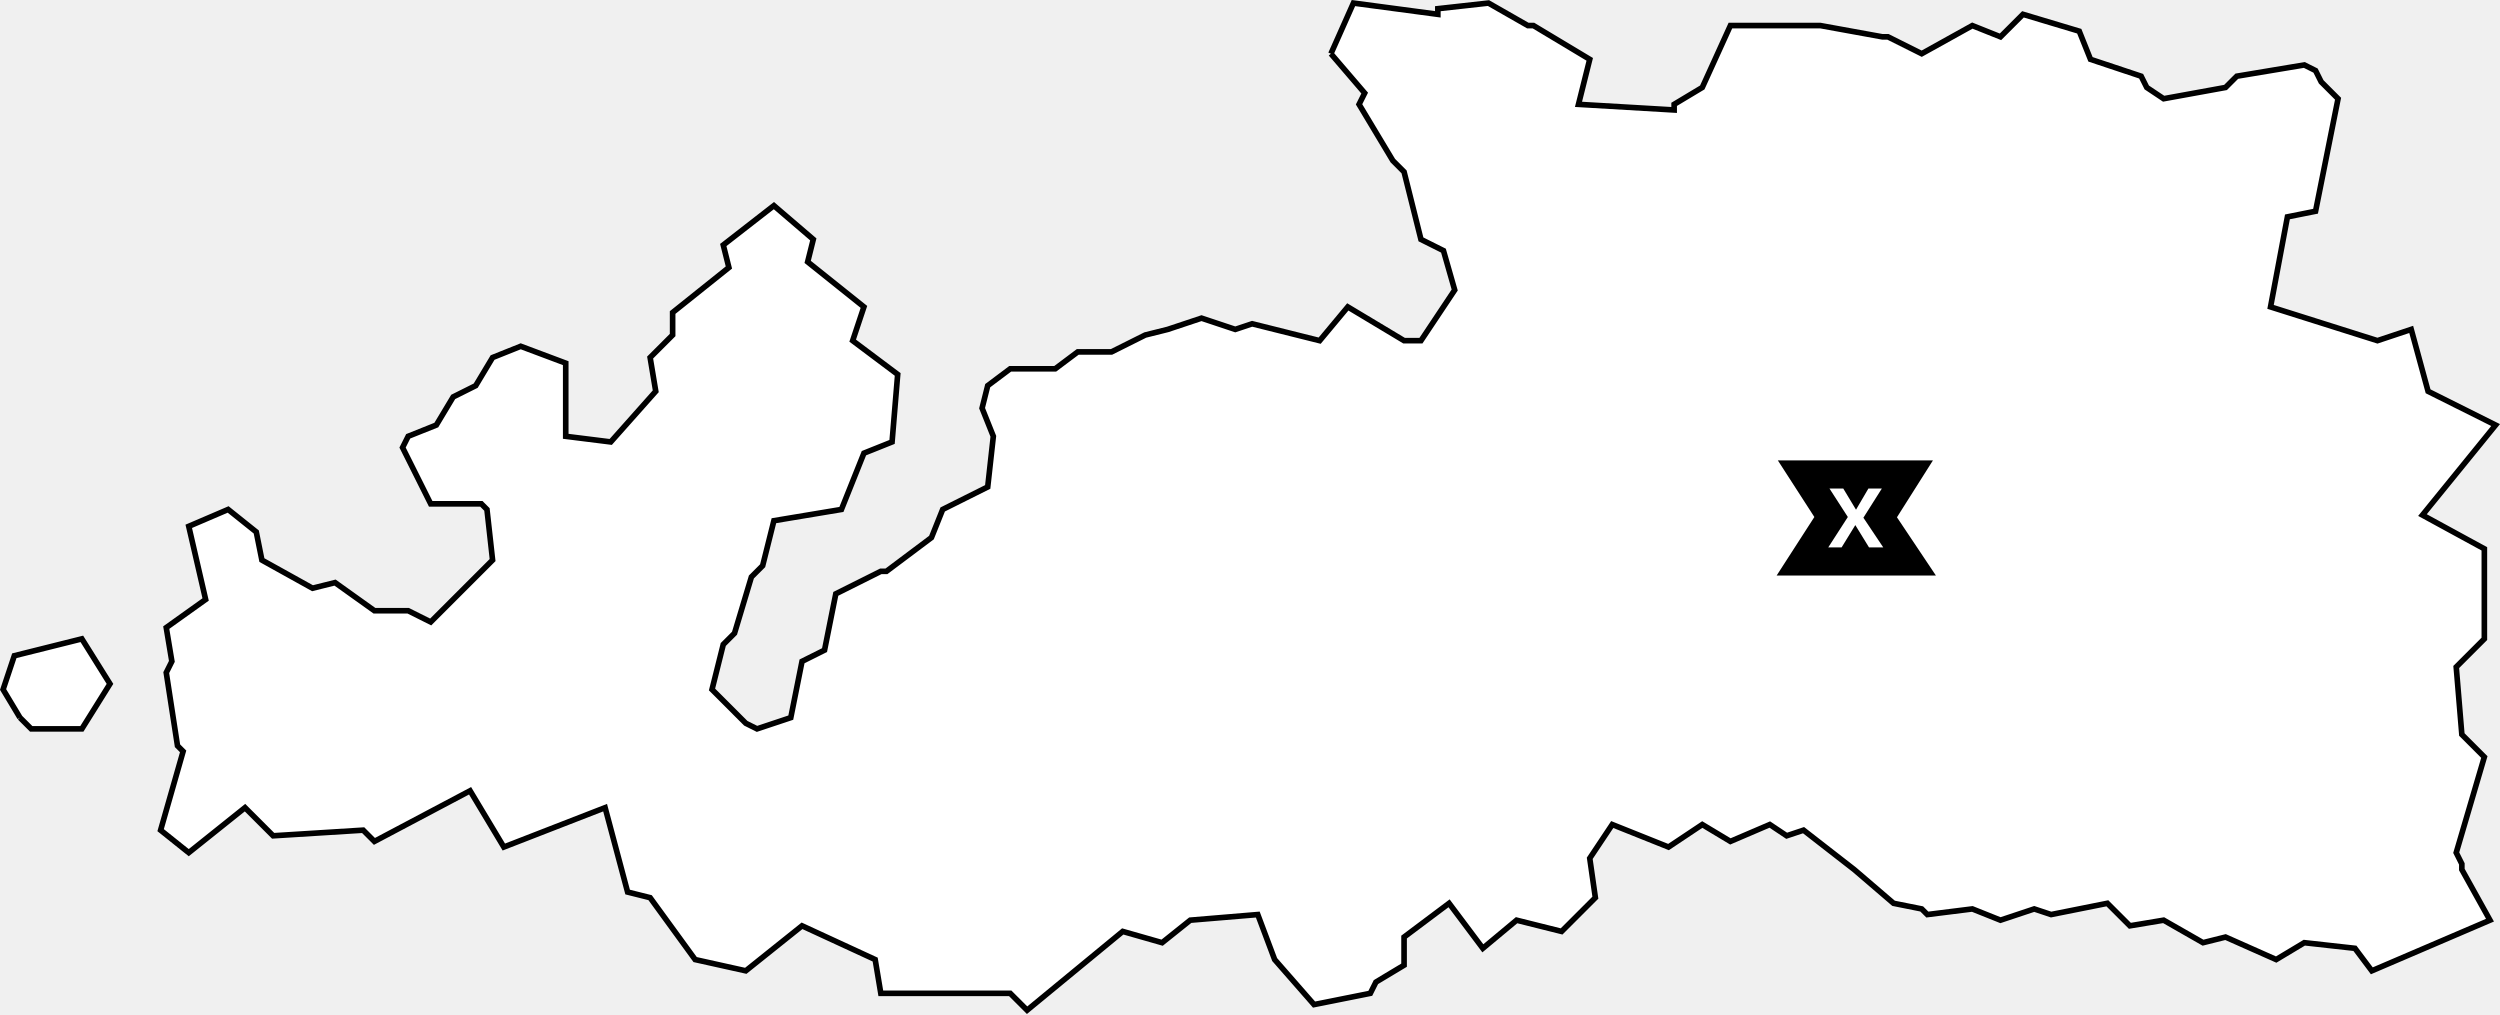
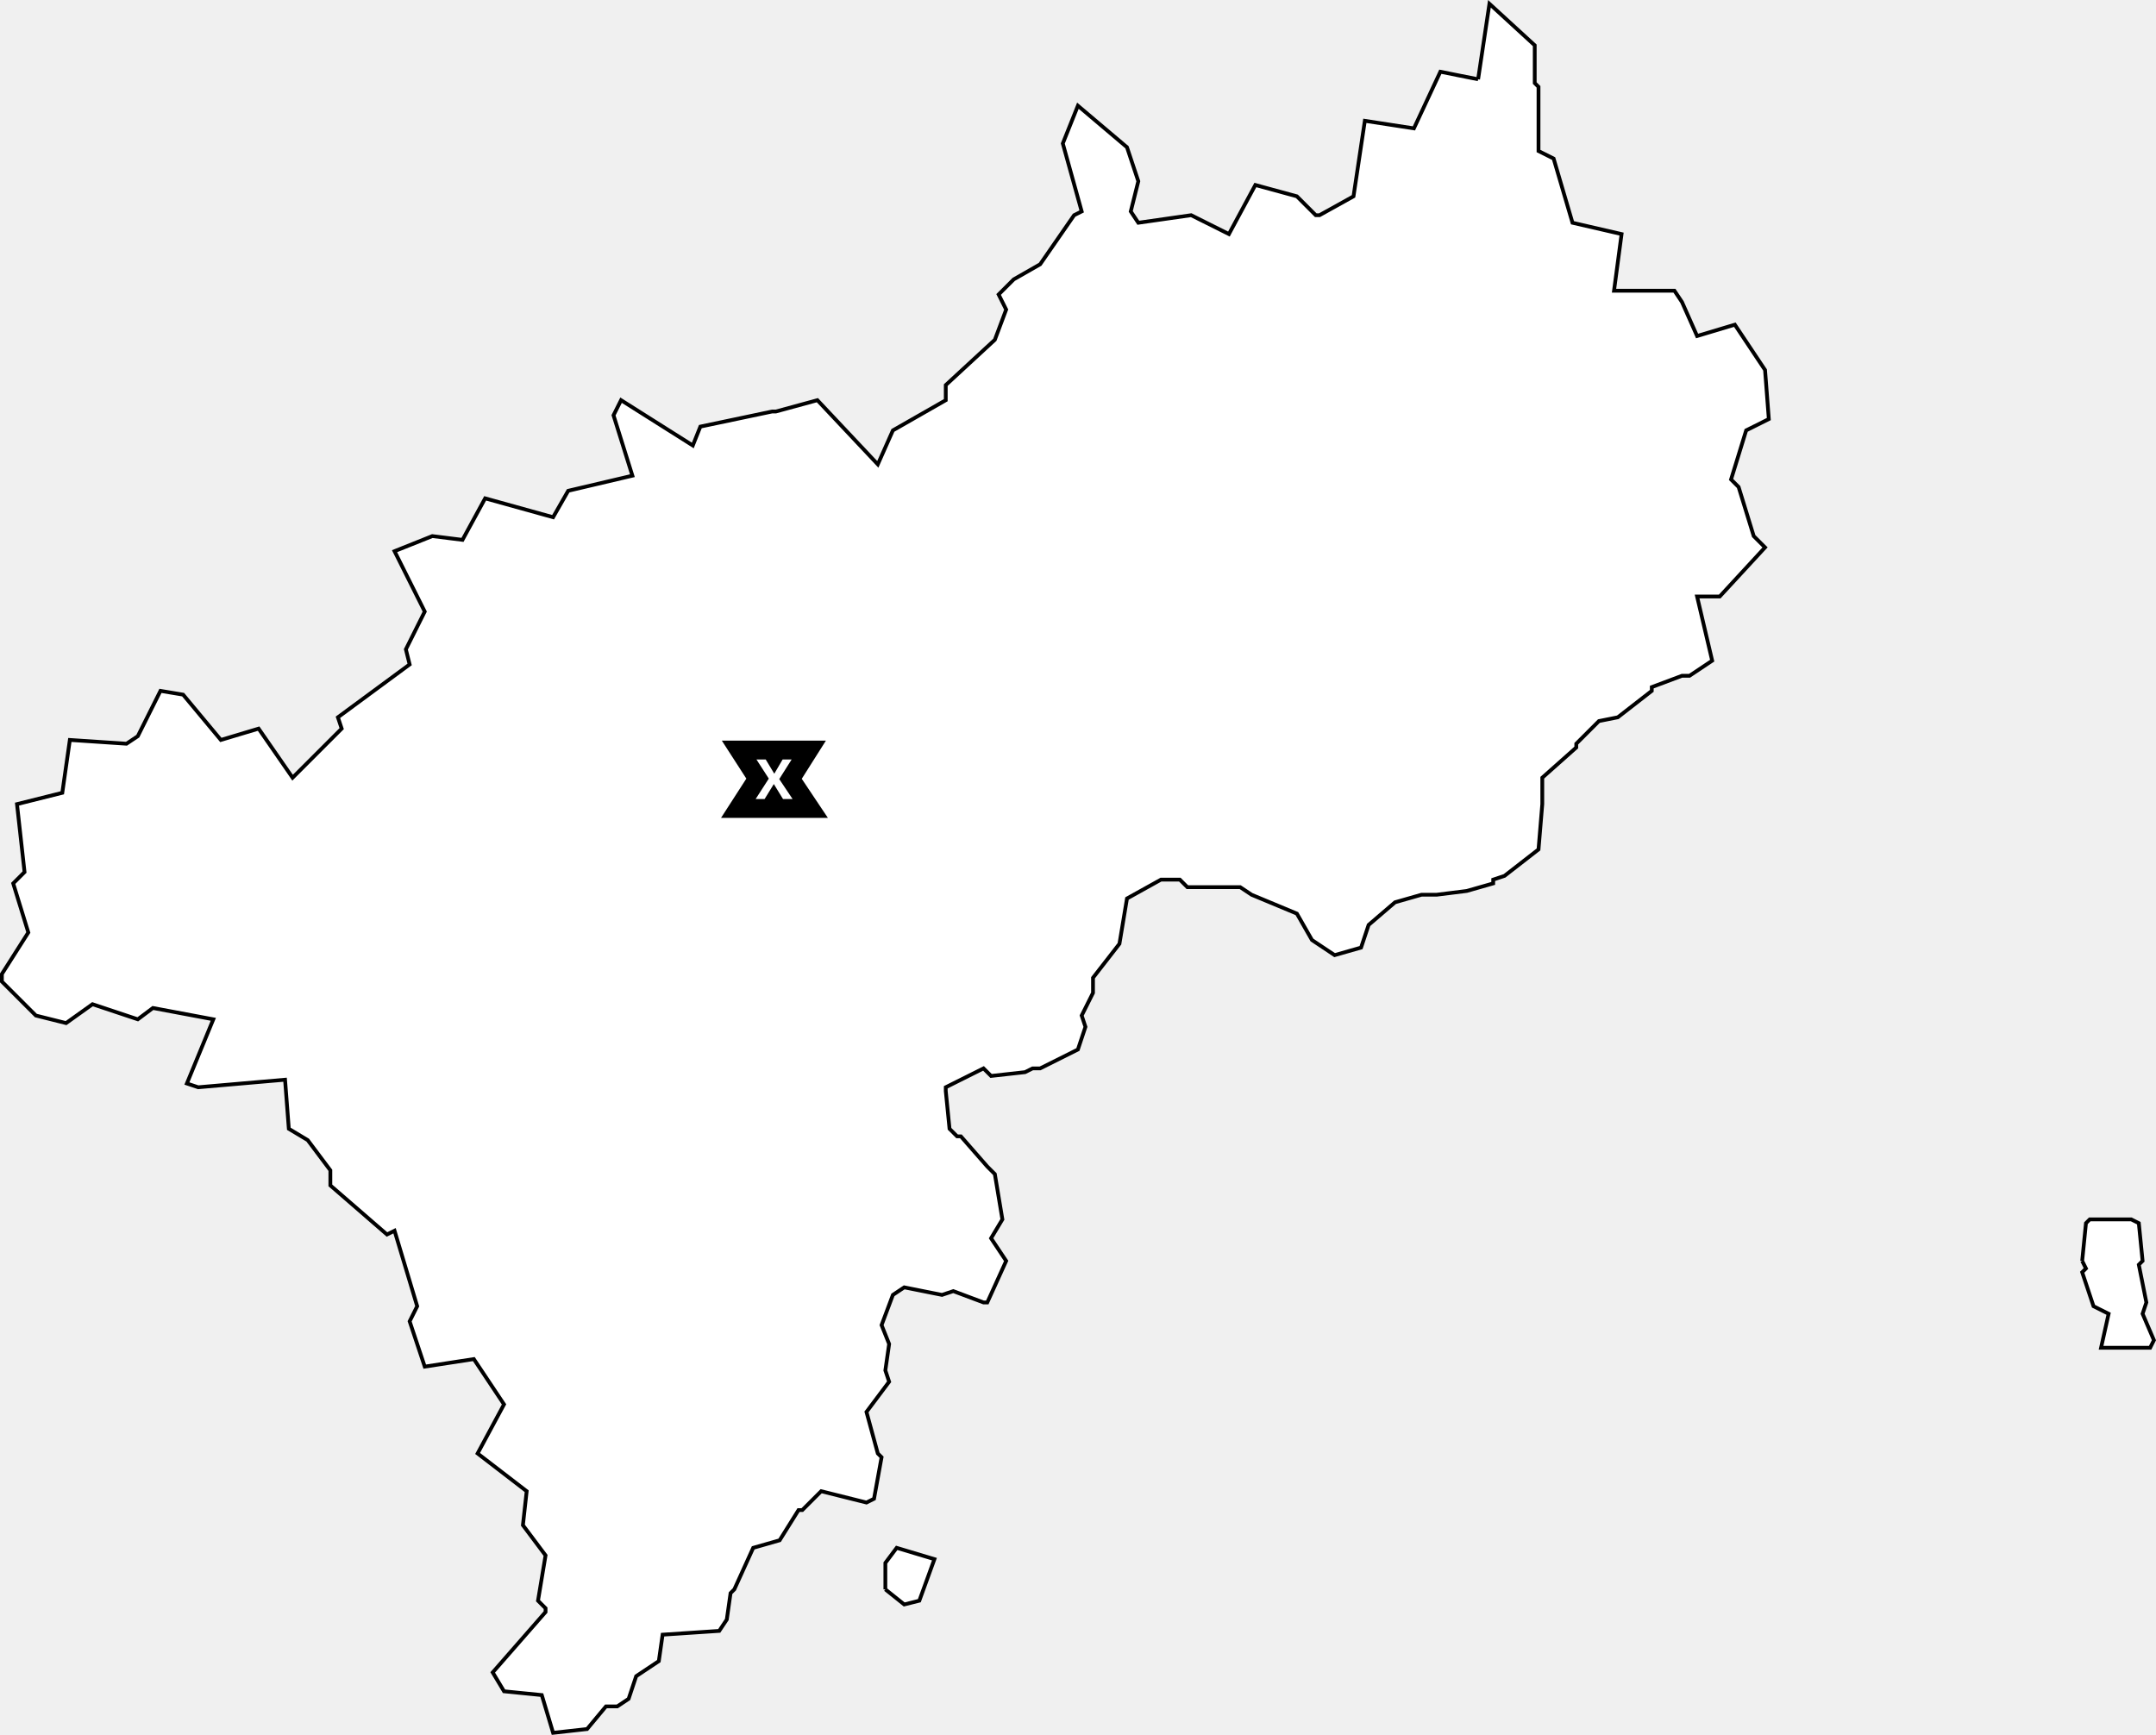
- <svg xmlns="http://www.w3.org/2000/svg" id="fantasyMap" width="444.328" height="180.22" version="1.1" background-color="#000000">
-   <defs id="defs7517" />
-   <g id="land_1706637220.5960803" style="display:inline" transform="translate(-1129.276,-77.69992)">
-     <path id="state-border2" d="m 1365.823,87.245 4,-9 15,2 v -1 l 9,-1 7,4 h 1 l 10,6 -2,8 17,1 v -1 l 5,-3 5,-11 h 15 1 l 11,2 h 1 l 6,3 9,-5 5,2 4,-4 10,3 2,5 9,3 1,2 3,2 11,-2 2,-2 12,-2 2,1 1,2 3,3 -4,20 -5,1 -3,16 19,6 6,-2 3,11 12,6 -13,16 11,6 v 16 l -5,5 1,12 4,4 -5,17 1,2 v 1 l 5,9 -21,9 -3,-4 -9,-1 -5,3 -9,-4 -4,1 -7,-4 -6,1 -4,-4 -10,2 -3,-1 -6,2 -5,-2 -8,1 -1,-1 -5,-1 -7,-6 -4.5,-3.5 -4.5,-3.5 -3,1 -3,-2 -7,3 -5,-3 -6,4 -10,-4 -2,3 -2,3 1,7 -6,6 -8,-2 -6,5 -6,-8 -8,6 v 5 l -5,3 -1,2 -10,2 -7,-8 -3,-8 -12,1 -5,4 -7,-2 -17,14 v 0 l -3,-3 h -23 l -1,-6 -13,-6 -10,8 -9,-2 -8,-11 -4,-1 -4,-15 -18,7 -6,-10 -17,9 -2,-2 -16,1 -5,-5 -10,8 -5,-4 4,-14 -1,-1 -2,-13 1,-2 -1,-6 7,-5 -3,-13 7,-3 5,4 1,5 9,5 4,-1 7,5 h 6 l 4,2 11,-11 -1,-9 -1,-1 h -9 l -5,-10 1,-2 5,-2 3,-5 4,-2 3,-5 5,-2 8,3 v 12 1 l 8,1 8,-9 -1,-6 4,-4 v -4 l 10,-8 -1,-4 9,-7 7,6 -1,4 10,8 -2,6 8,6 -1,12 -5,2 -4,10 -12,2 -2,8 -2,2 -3,10 -2,2 -2,8 6,6 2,1 6,-2 2,-10 4,-2 2,-10 8,-4 h 1 l 8,-6 2,-5 4,-2 4,-2 1,-9 -2,-5 1,-4 4,-3 h 8 l 4,-3 h 6 l 6,-3 4,-1 6,-2 6,2 3,-1 12,3 5,-6 10,6 h 3 l 6,-9 -2,-7 -4,-2 -3,-12 -2,-2 -6,-10 1,-2 -6,-7 m -233,118 2,2 h 9 l 5,-8 -5,-8 -12,3 -2,6 3,5" clip-path="url(#state-clip2)" stroke="#b06345" style="fill:#ffffff;stroke:#000000" />
+ <svg xmlns="http://www.w3.org/2000/svg" id="fantasyMap" width="571.051" height="459.547" version="1.1" background-color="#000000" viewBox="0 0 571.051 459.547">
+   <defs id="defs4389" />
+   <g id="land_1708199572.7541306" style="display:inline" transform="translate(-1388.322,-378.2413)">
+     <path id="state-border2" d="m 1779.822,399.245 3,-20 12,11 v 10 l 1,1 v 17 l 4,2 5,17 13,3 -2,15 h 16 l 2,3 4,9 10,-3 8,12 1,13 -6,3 -4,13 2,2 4,13 3,3 -12,13 h -6 l 4,17 -6,4 h -2 l -8,3 v 1 l -9,7 -5,1 -6,6 v 1 l -9,8 v 7 0 l -1,12 -9,7 -3,1 v 1 l -7,2 v 0 l -8,1 h -4 l -7,2 -7,6 -2,6 -7,2 -6,-4 -4,-7 -12,-5 v 0 l -3,-2 h -14 l -2,-2 h -5 l -9,5 -2,12 v 0 l -7,9 v 4 l -3,6 1,3 -2,6 -10,5 h -2 l -2,1 -9,1 -2,-2 -10,5 v 1 l 1,10 2,2 h 1 l 7,8 1,1 1,1 2,12 -3,5 4,6 -5,11 h -1 l -8,-3 -3,1 -10,-2 -3,2 -3,8 2,5 -1,7 1,3 -6,8 3,11 1,1 -2,11 -2,1 -12,-3 -5,5 h -1 l -5,8 -7,2 -5,11 -1,1 -1,7 -2,3 -15,1 -1,7 -6,4 -2,6 -3,2 h -3 l -5,6 -9,1 -3,-10 -10,-1 -3,-5 14,-16 v -1 l -2,-2 2,-12 -6,-8 1,-9 -13,-10 7,-13 -8,-12 -13,2 -4,-12 2,-4 -6,-20 -2,1 -15,-13 v -4 l -6,-8 -5,-3 -1,-13 v 0 l -23,2 -3,-1 7,-17 -16,-3 -4,3 -12,-4 -7,5 -8,-2 -9,-9 v -2 l 7,-11 -4,-13 3,-3 -2,-18 12,-3 2,-14 v 0 l 15,1 3,-2 6,-12 6,1 10,12 10,-3 9,13 13,-13 -1,-3 19,-14 -1,-4 5,-10 -8,-16 10,-4 8,1 6,-11 18,5 4,-7 17,-4 -5,-16 2,-4 19,12 2,-5 19,-4 v 0 h 1 l 11,-3 16,17 4,-9 14,-8 v -4 l 13,-12 3,-8 -2,-4 4,-4 7,-4 9,-13 2,-1 -5,-18 4,-10 13,11 3,9 -2,8 2,3 14,-2 10,5 7,-13 11,3 5,5 h 1 l 9,-5 3,-20 13,2 7,-15 10,2 m 160,313 1,2 -1,1 3,9 4,2 -2,9 h 13 l 1,-2 -3,-7 1,-3 -2,-10 1,-1 -1,-10 -2,-1 h -11 l -1,1 -1,10 m -317,87 5,4 4,-1 4,-11 -10,-3 -3,4 v 7" clip-path="url(#state-clip2)" stroke="#b06345" style="fill:#ffffff;stroke:#000000" />
  </g>
-   <text xml:space="preserve" style="font-weight:600;font-size:14.667px;font-family:Rajdhani;-inkscape-font-specification:'Rajdhani, Semi-Bold';text-align:center;text-anchor:middle;fill:#ffffff;stroke:#000000;stroke-width:10;paint-order:stroke fill markers" x="335.544" y="97.293" id="text288">
-     <tspan id="tspan286" x="335.544" y="97.293">X</tspan>
+   <text xml:space="preserve" style="font-weight:600;font-size:14.667px;font-family:Rajdhani;-inkscape-font-specification:'Rajdhani, Semi-Bold';text-align:center;text-anchor:middle;fill:#ffffff;stroke:#000000;stroke-width:10;paint-order:stroke fill markers" x="210.756" y="211.651" id="text13941">
+     <tspan id="tspan13939" x="210.756" y="211.651">X</tspan>
  </text>
</svg>
